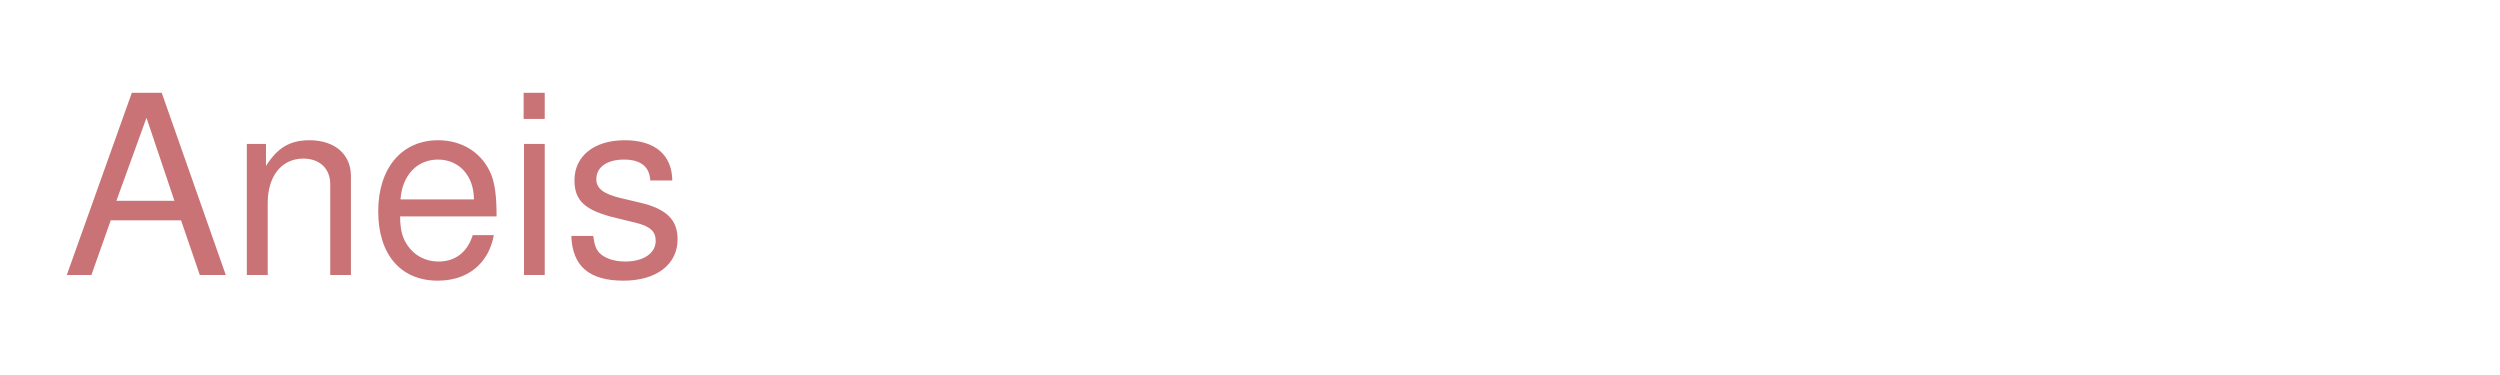
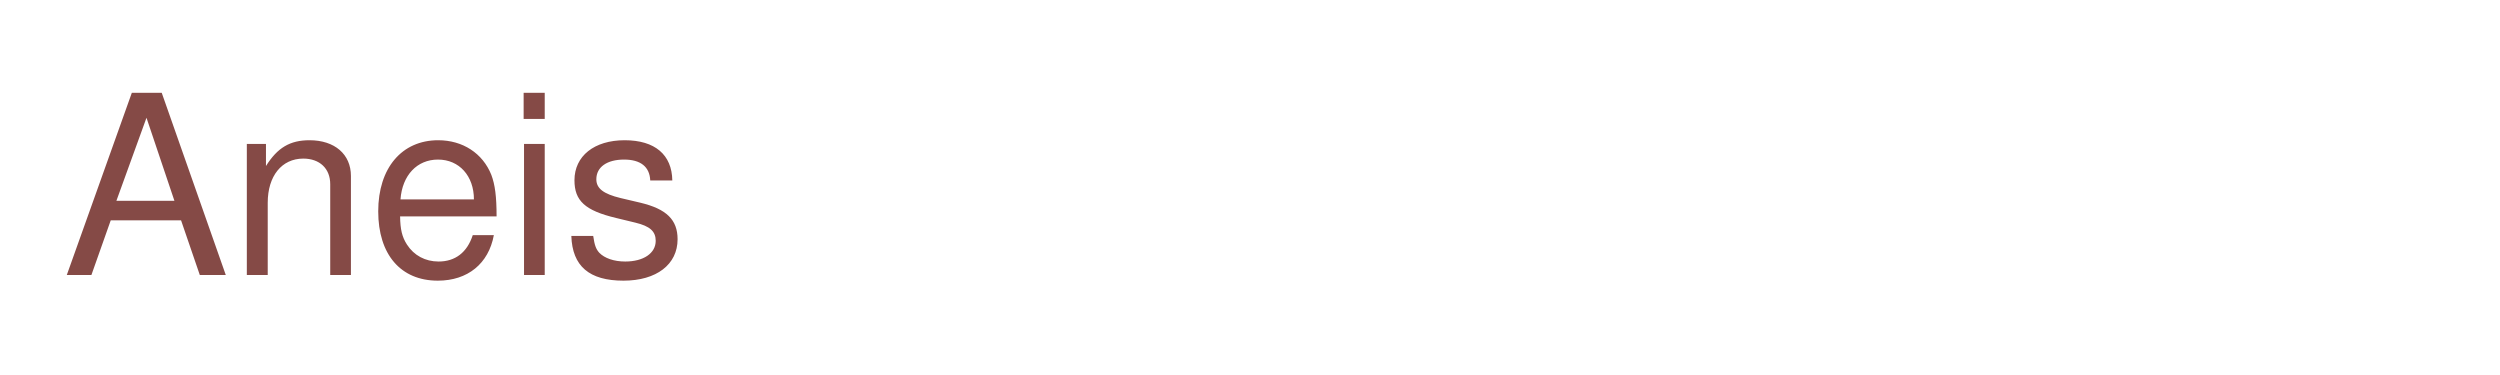
<svg xmlns="http://www.w3.org/2000/svg" version="1.1" width="200" height="30">
  <rect width="100%" height="100%" fill="transparent" />
-   <text x="5" y="22" font-family="Helvetica, sans-serif" font-size="20" text-anchor="start" fill="#c97376">
+   <text x="5" y="22" font-family="Helvetica, sans-serif" font-size="20" text-anchor="start" fill="#854a46">
        Aneis
    </text>
</svg>
